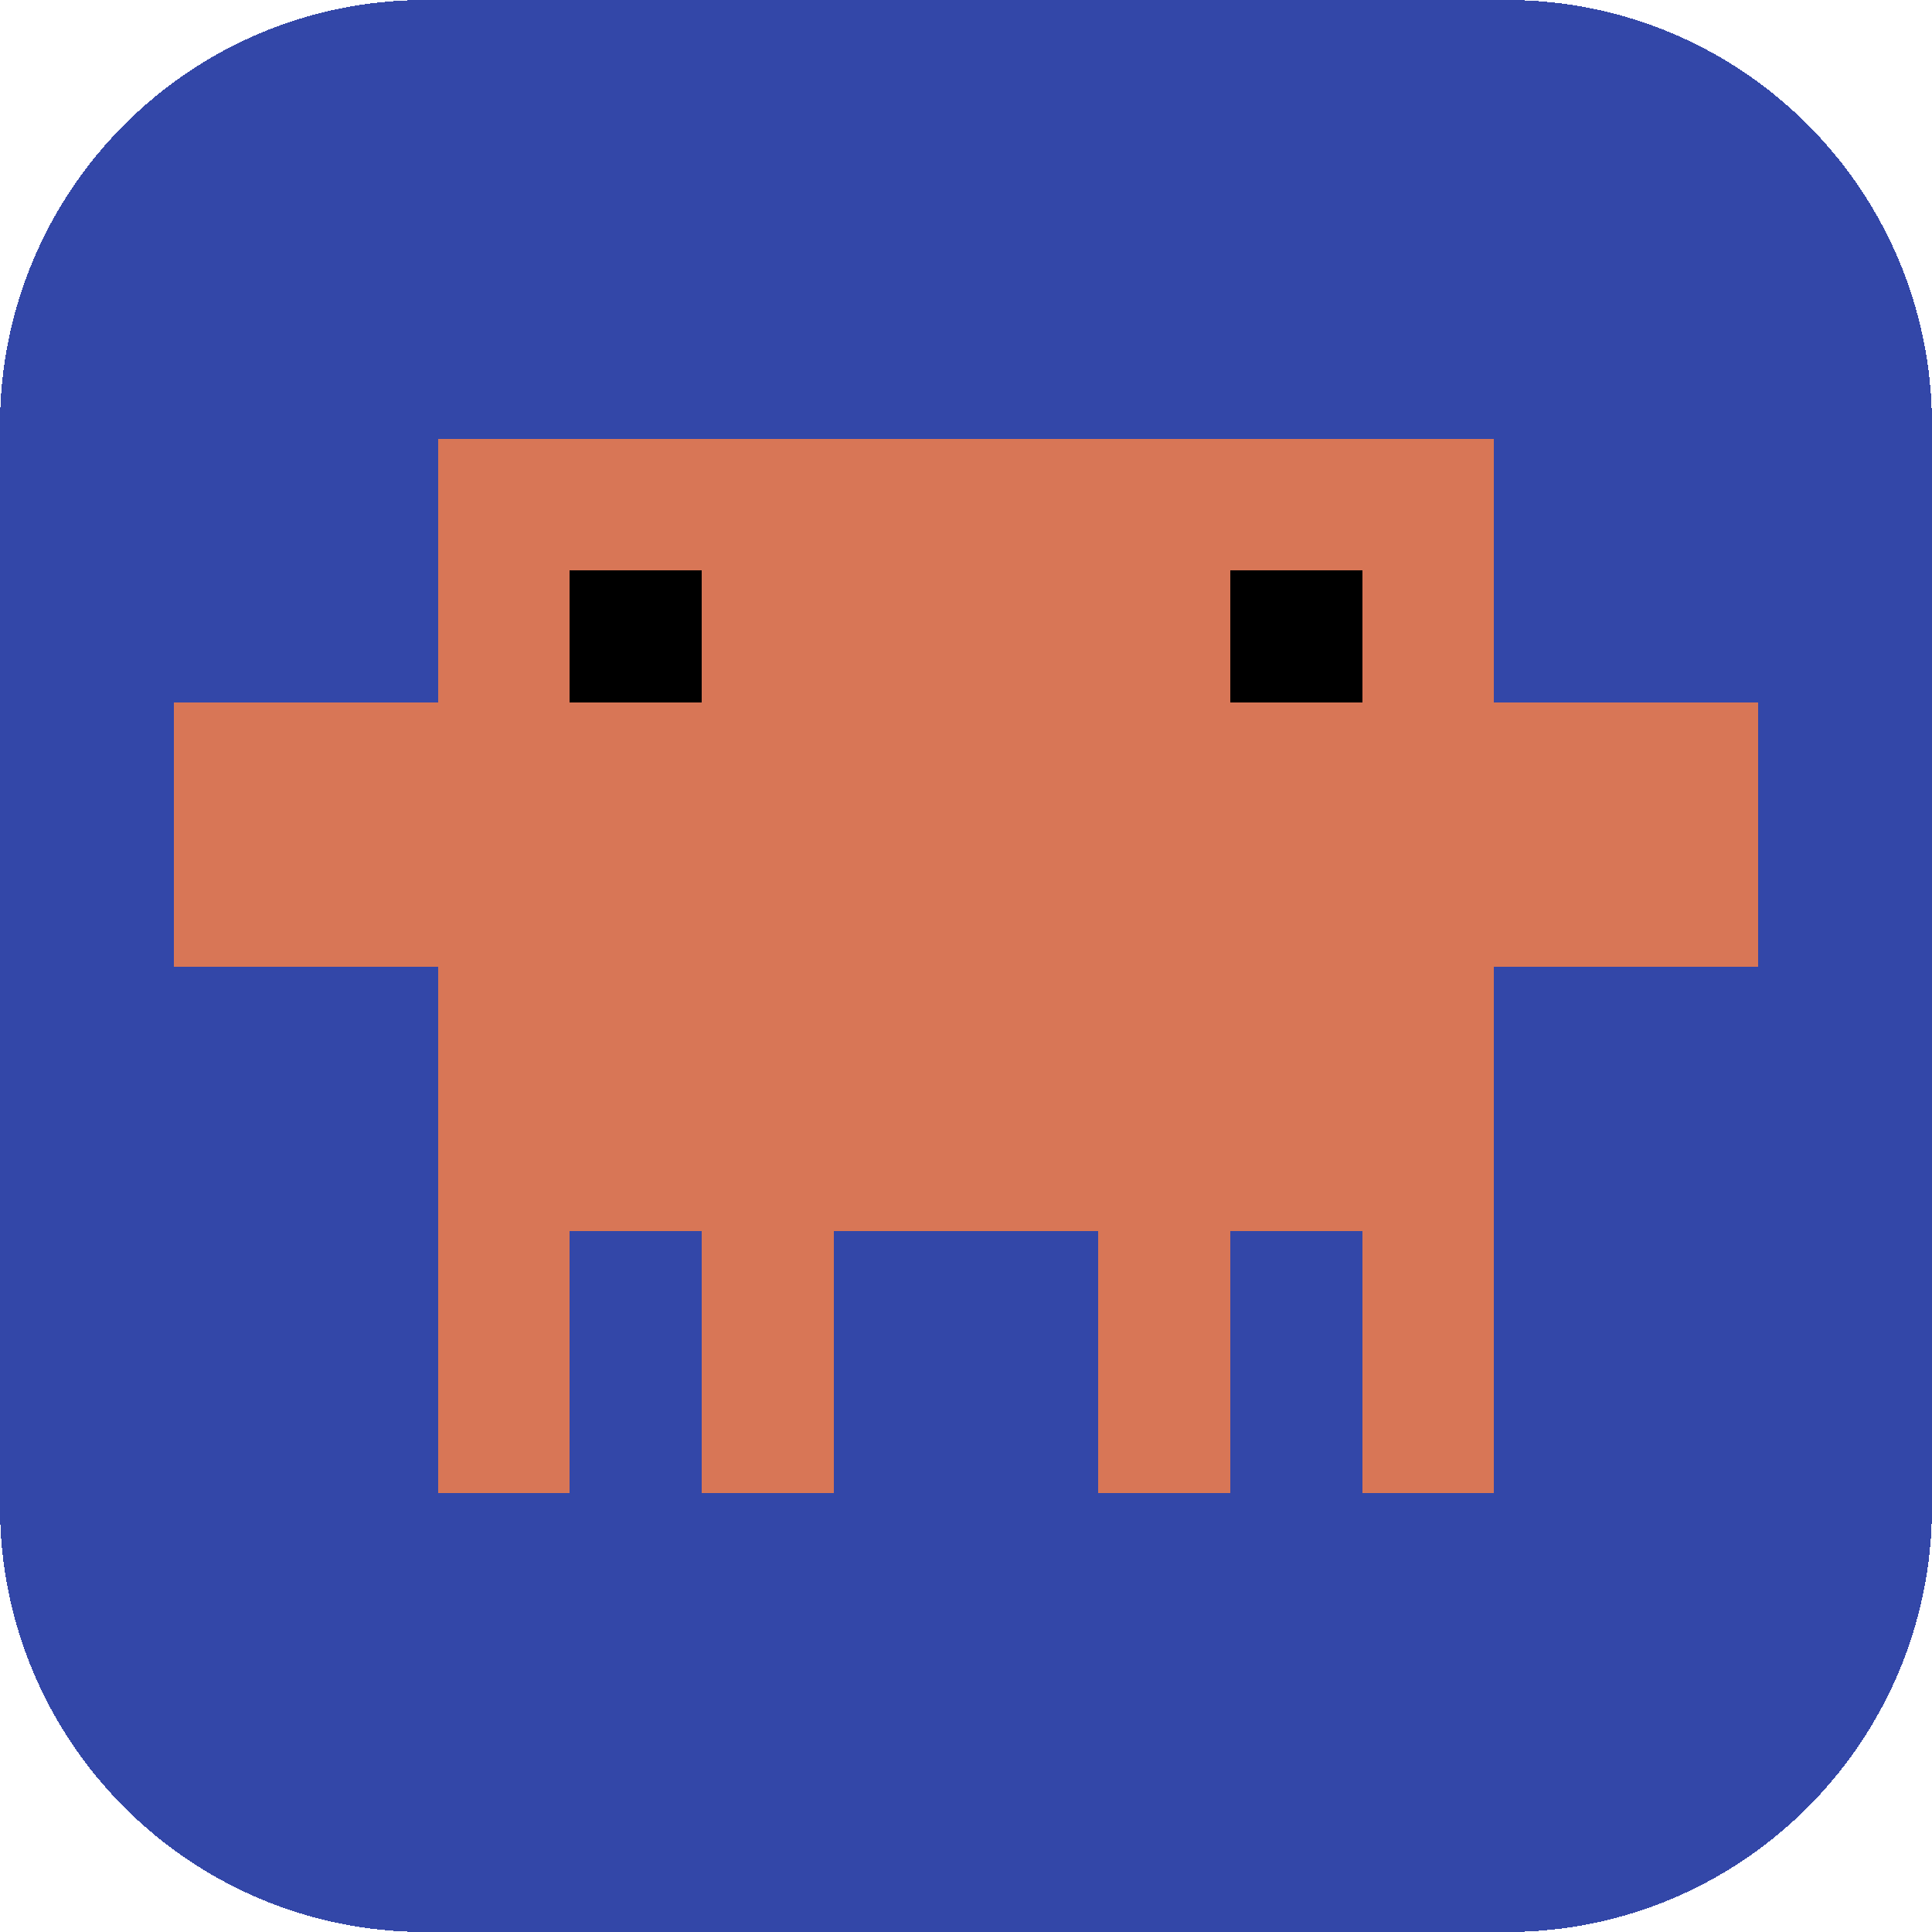
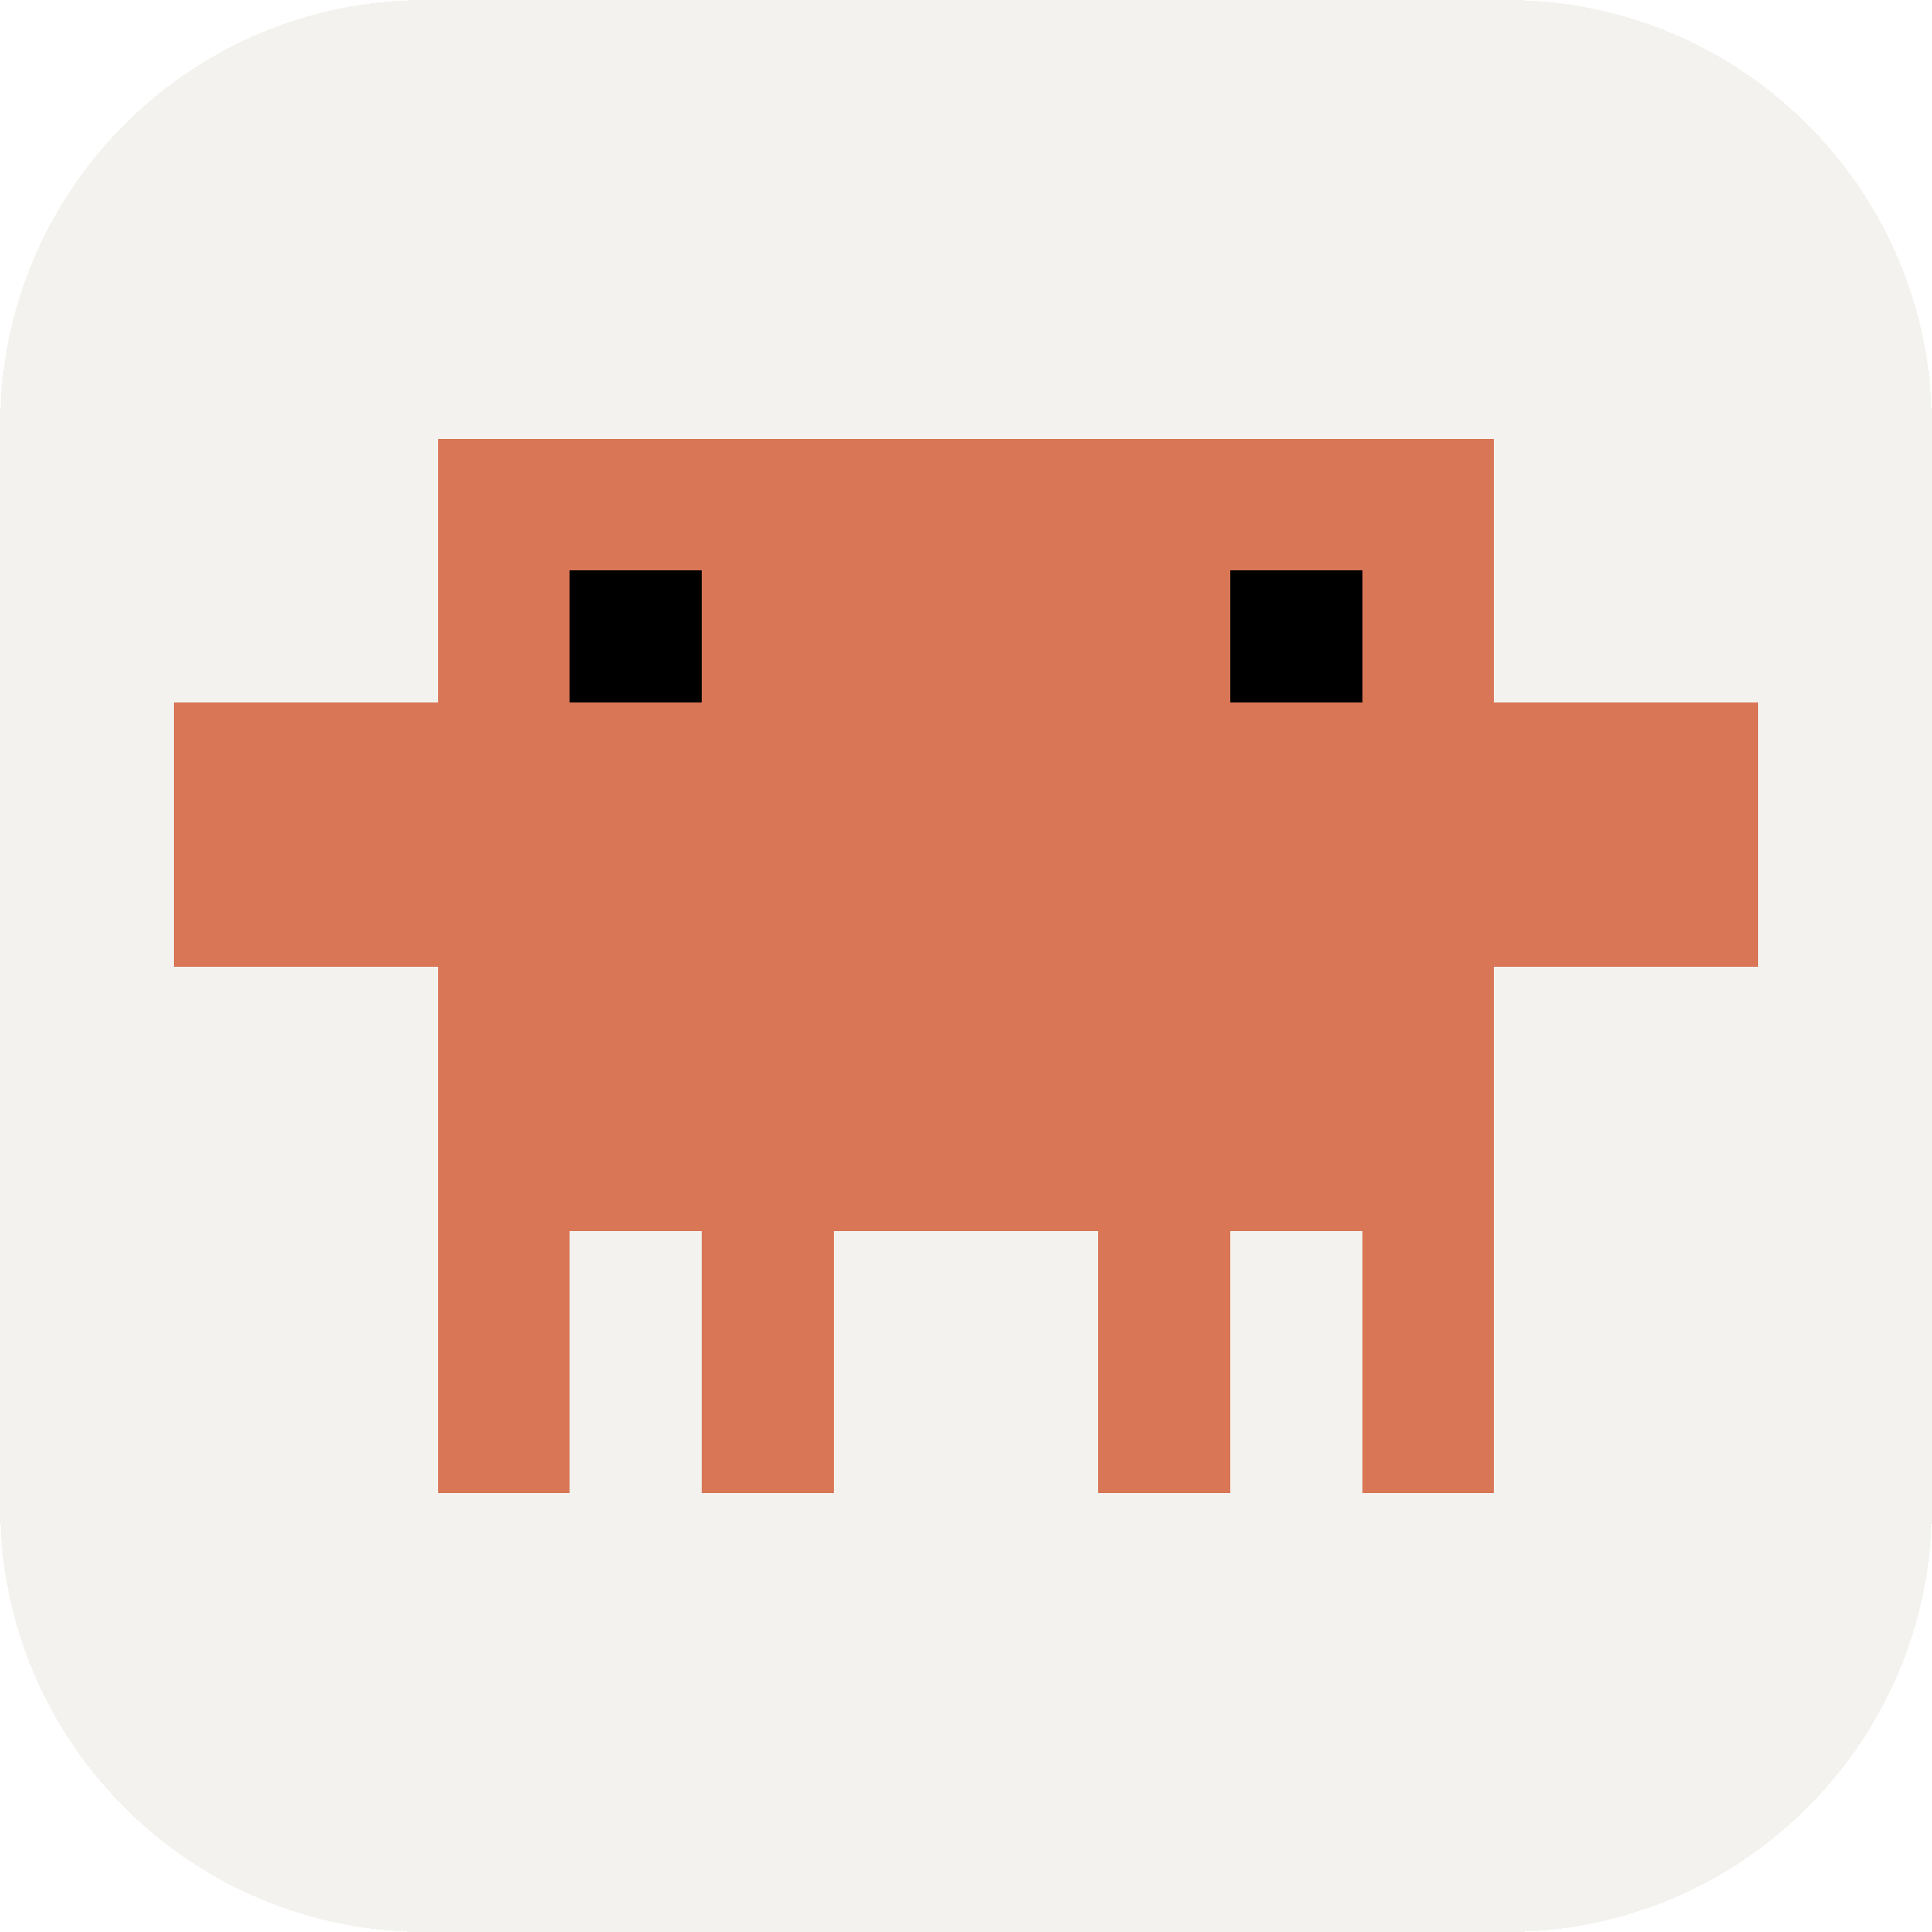
<svg xmlns="http://www.w3.org/2000/svg" viewBox="604.293 718.793 1463.41 1463.41" shape-rendering="crispEdges">
-   <rect x="604.293" y="718.793" width="1463.41" height="1463.41" rx="321.951" fill="#3347A8" />
+   <rect x="604.293" y="718.793" width="1463.41" height="1463.41" rx="321.951" fill="#F3F2EE" />
  <path fill="#000000" d="M1036 1151 L1136 1151 L1136 1251 L1036 1251Z" />
  <path fill="#000000" d="M1536 1151 L1636 1151 L1636 1251 L1536 1251Z" />
  <path fill="#D87656" d="M936 1051 L1736 1051 L1736 1151 L936 1151Z" />
  <path fill="#D87656" d="M936 1151 L1036 1151 L1036 1850 L936 1850Z" />
  <path fill="#D87656" d="M1136 1151 L1536 1151 L1536 1651 L1136 1651Z" />
  <path fill="#D87656" d="M1636 1151 L1736 1151 L1736 1850 L1636 1850Z" />
  <path fill="#D87656" d="M736 1251 L936 1251 L936 1451 L736 1451Z" />
  <path fill="#D87656" d="M1036 1251 L1136 1251 L1136 1651 L1036 1651Z" />
  <path fill="#D87656" d="M1536 1251 L1636 1251 L1636 1651 L1536 1651Z" />
  <path fill="#D87656" d="M1736 1251 L1936 1251 L1936 1451 L1736 1451Z" />
  <path fill="#D87656" d="M1136 1651 L1236 1651 L1236 1850 L1136 1850Z" />
  <path fill="#D87656" d="M1436 1651 L1536 1651 L1536 1850 L1436 1850Z" />
</svg>
